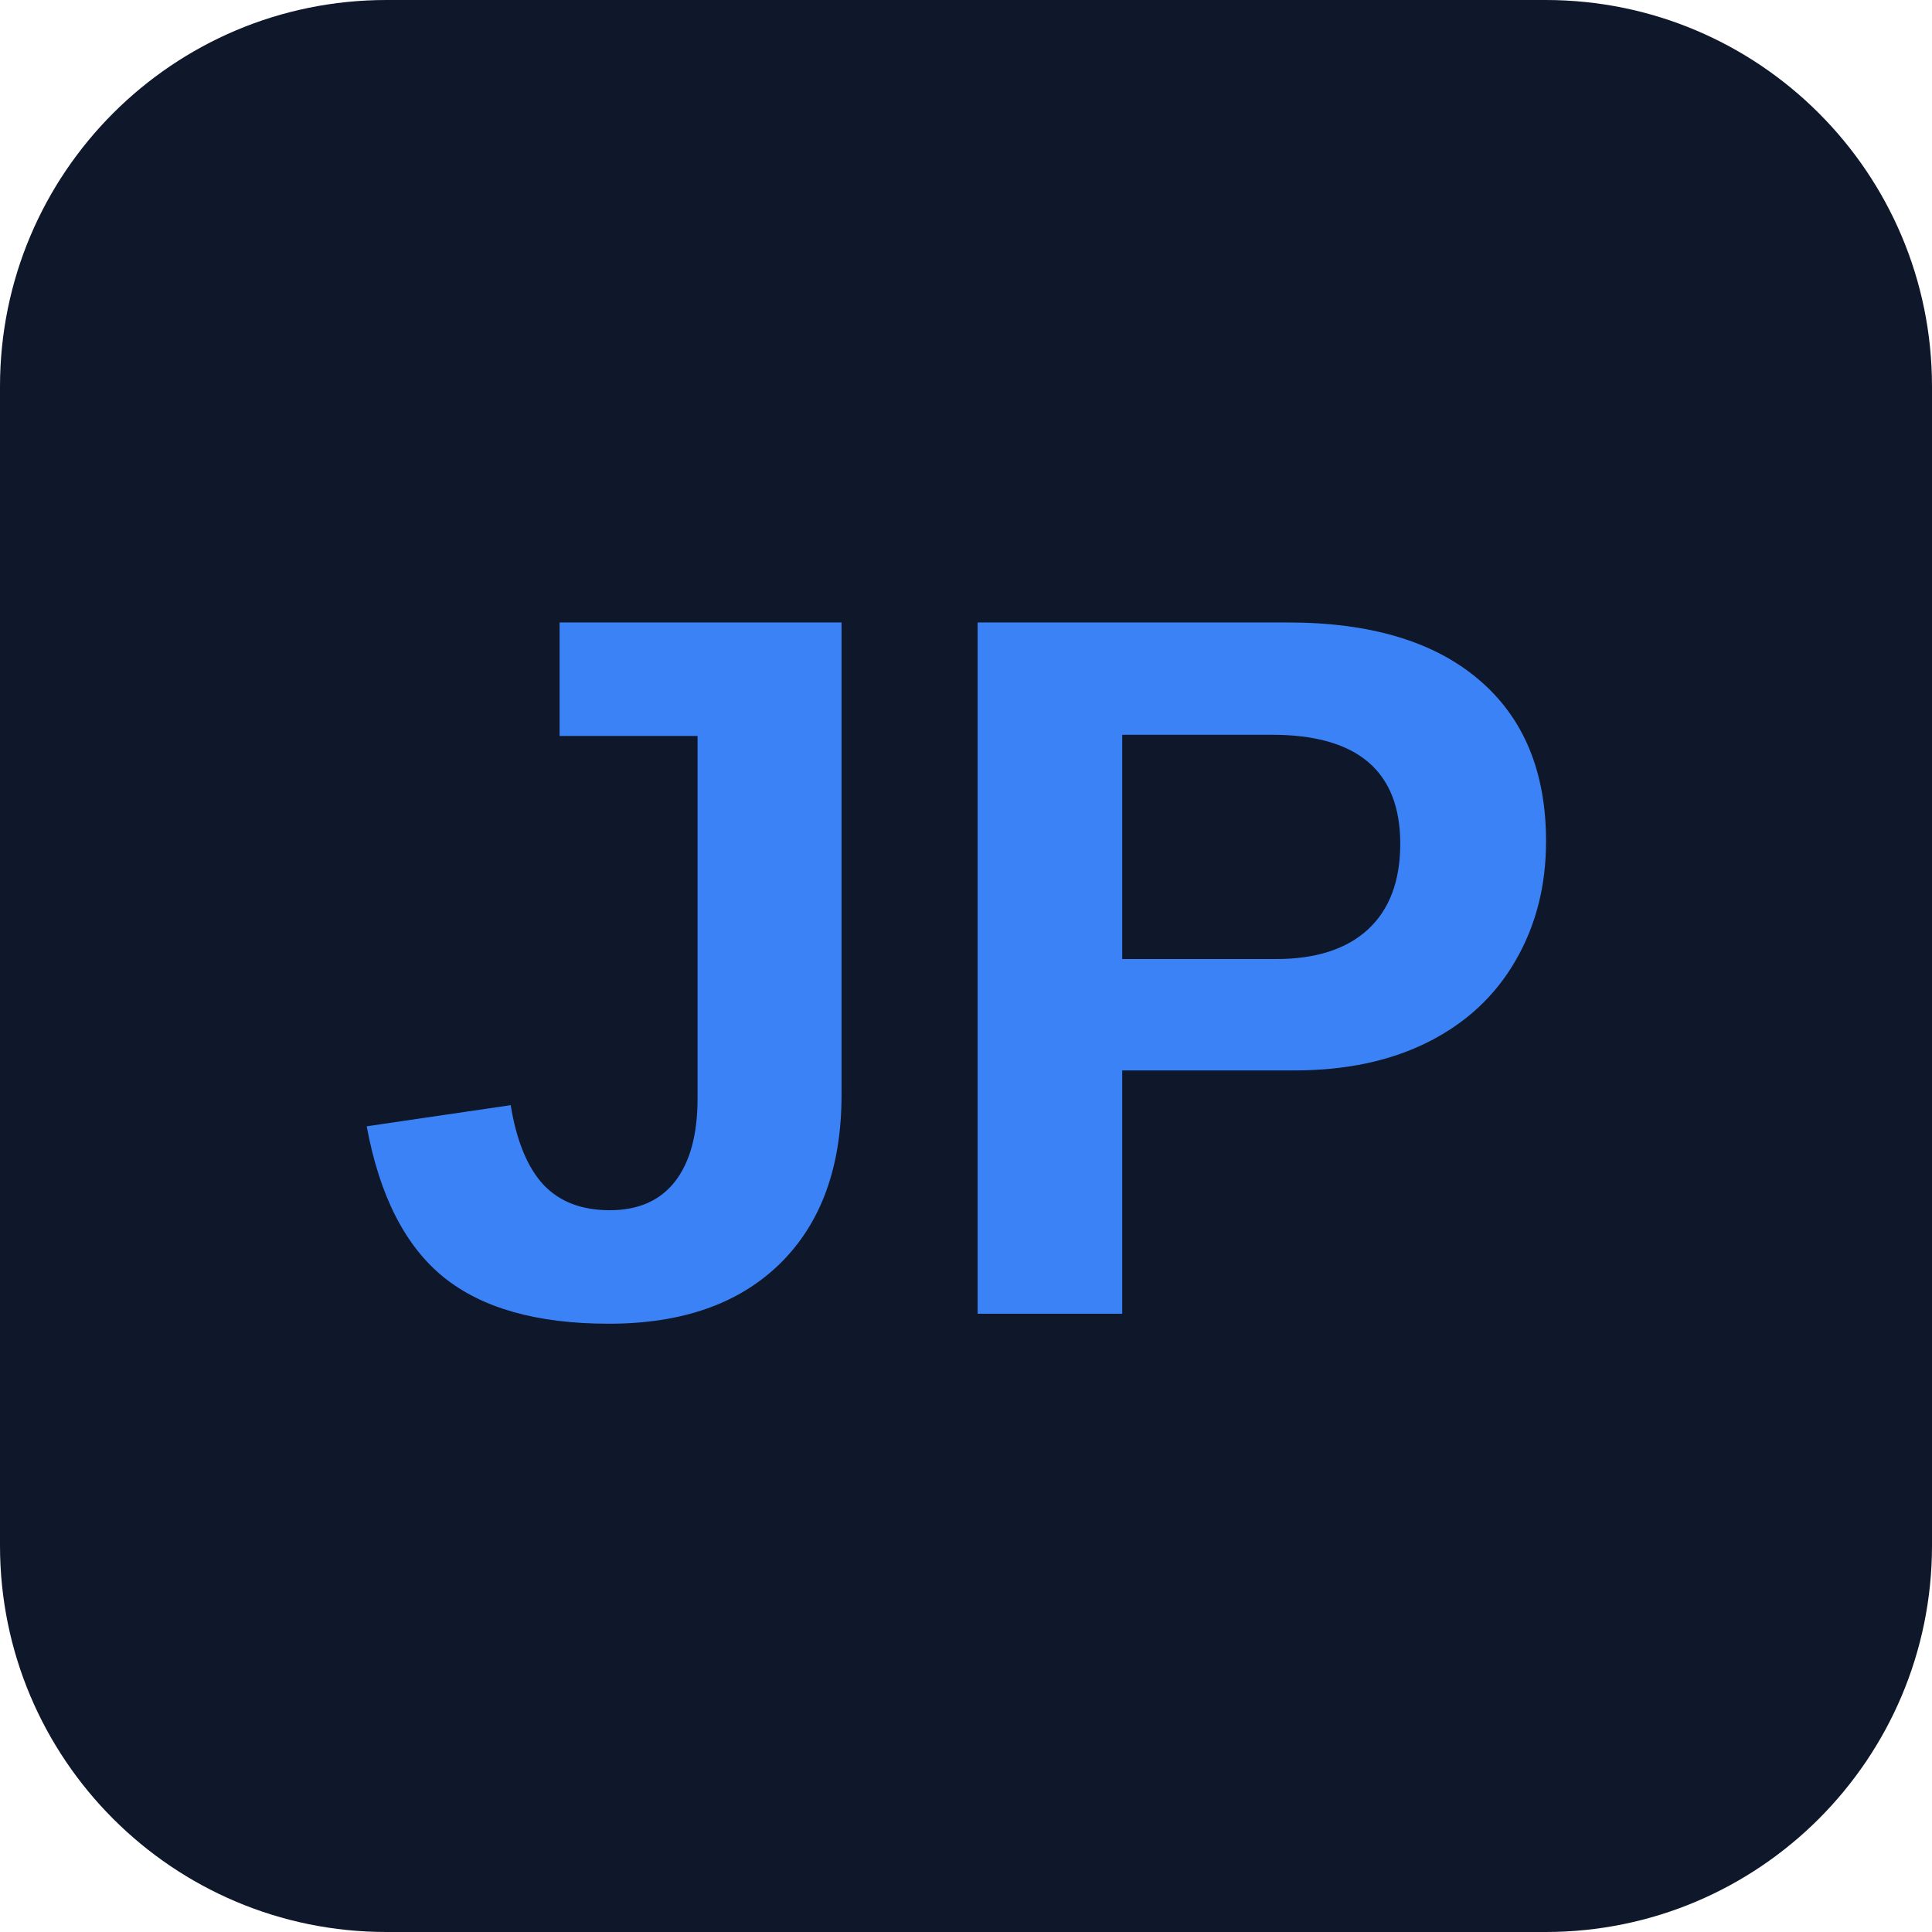
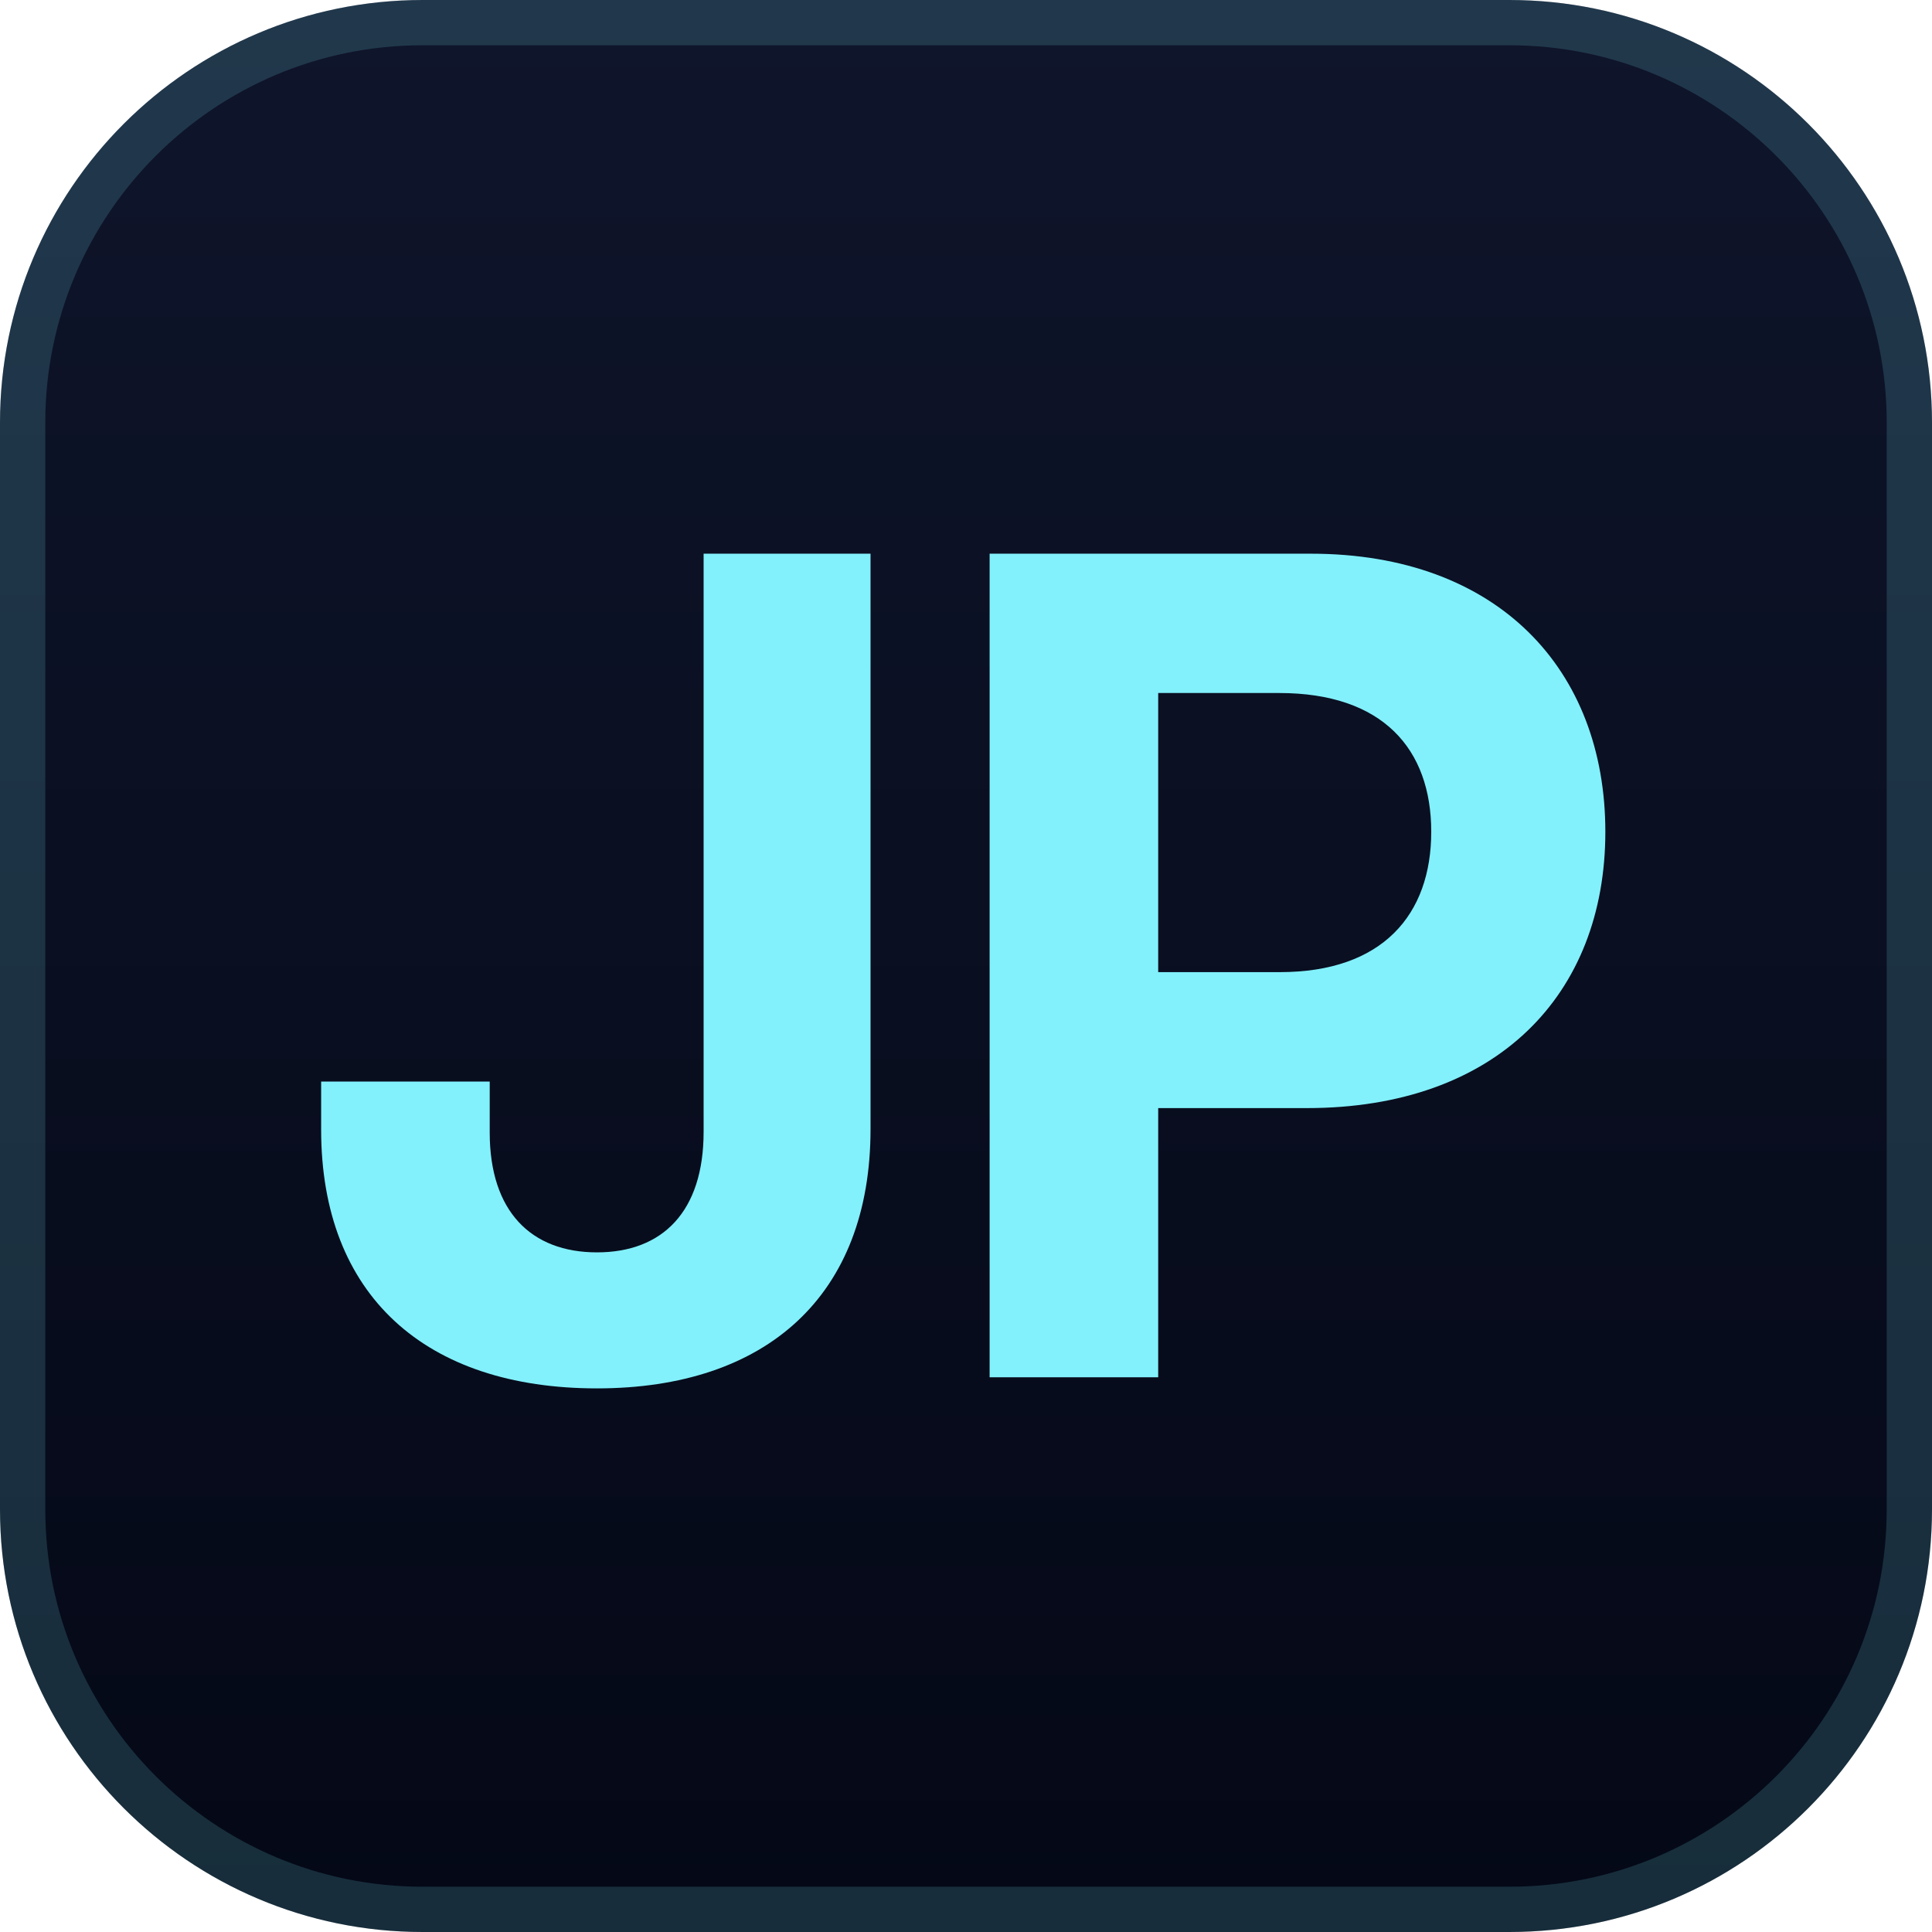
- <svg xmlns="http://www.w3.org/2000/svg" viewBox="0 0 100 100">
-   <rect width="100" height="100" rx="20" fill="#0f172a" />
-   <text x="50" y="68" font-family="Arial" font-size="52" font-weight="bold" fill="#3b82f6" text-anchor="middle">JP</text>
+ <svg xmlns="http://www.w3.org/2000/svg" viewBox="0 0 512 512" width="512" height="512" role="img" aria-label="JP">
+   <defs>
+     <linearGradient id="tile" x1="0" y1="0" x2="0" y2="1">
+       <stop offset="0" stop-color="#0f152b" />
+       <stop offset="1" stop-color="#040816" />
+     </linearGradient>
+   </defs>
+   <rect width="512" height="512" rx="112" fill="url(#tile)" />
+   <rect x="6" y="6" width="500" height="500" rx="106" fill="none" stroke="#82f1fc" stroke-opacity="0.16" stroke-width="12" />
+   <text x="256" y="365" text-anchor="middle" font-family="Inter, 'Helvetica Neue', Helvetica, Arial, sans-serif" font-size="300" font-weight="700" letter-spacing="-8" fill="#82f1fc">JP</text>
</svg>
